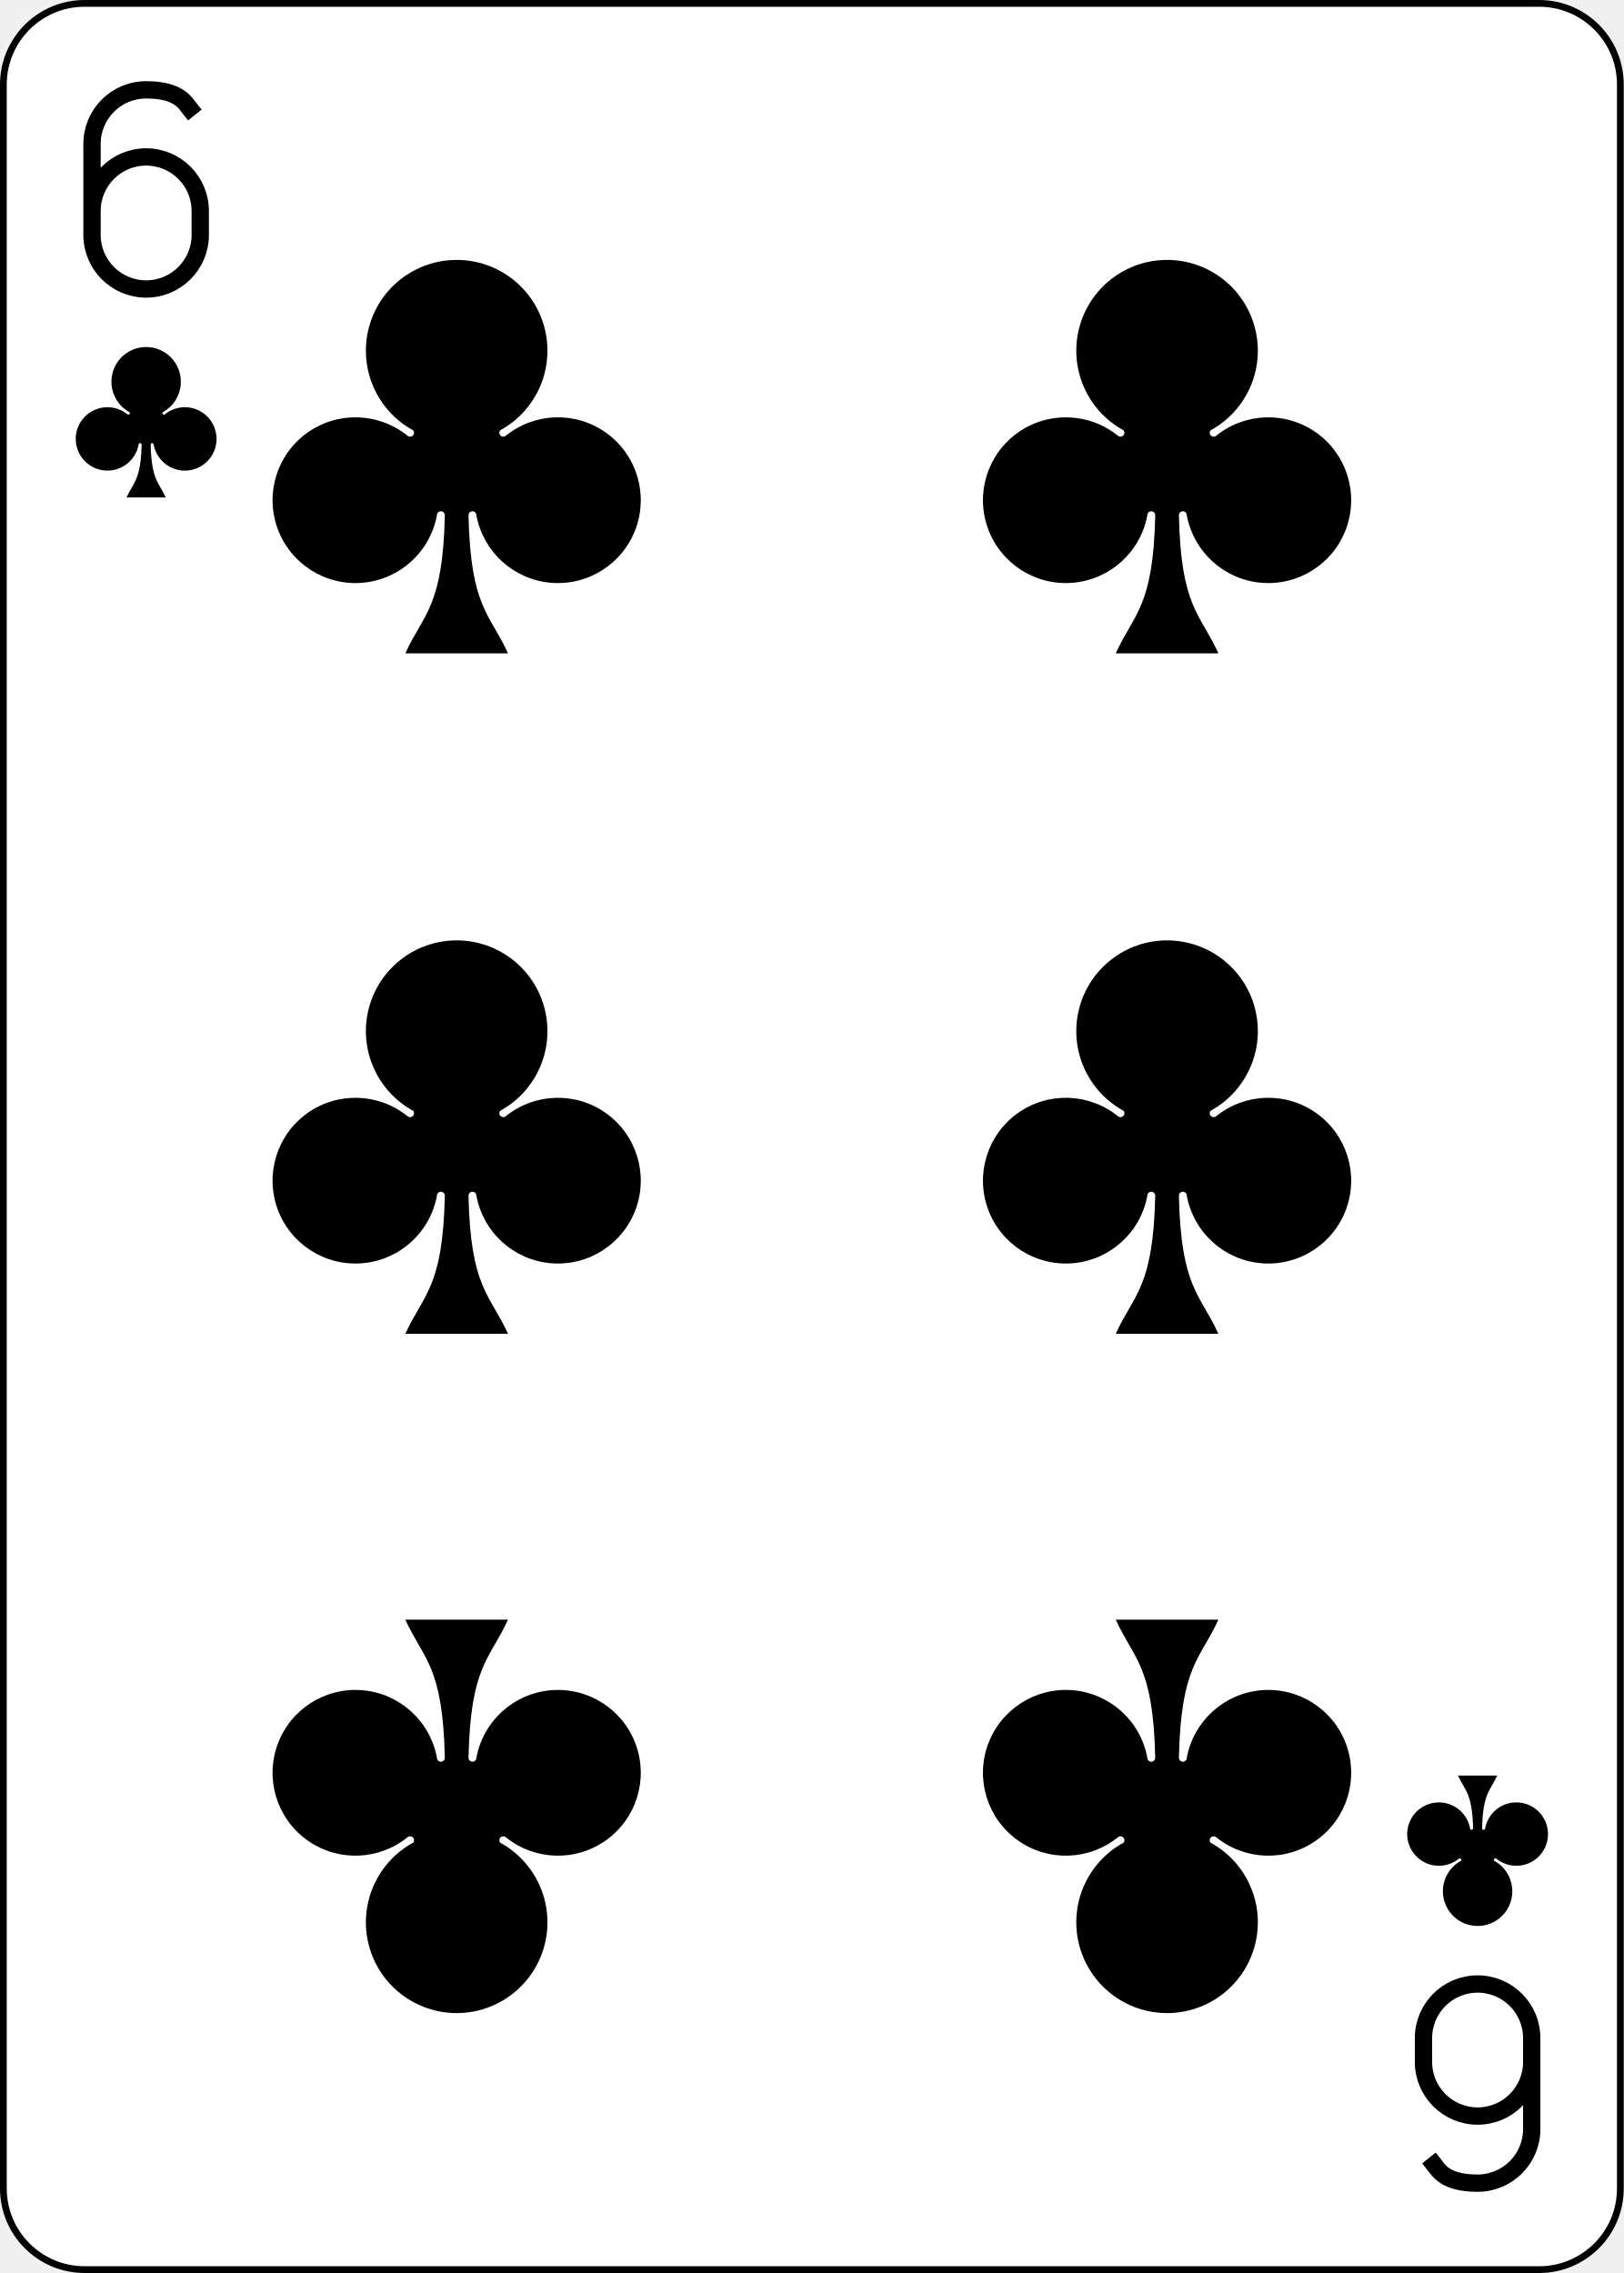
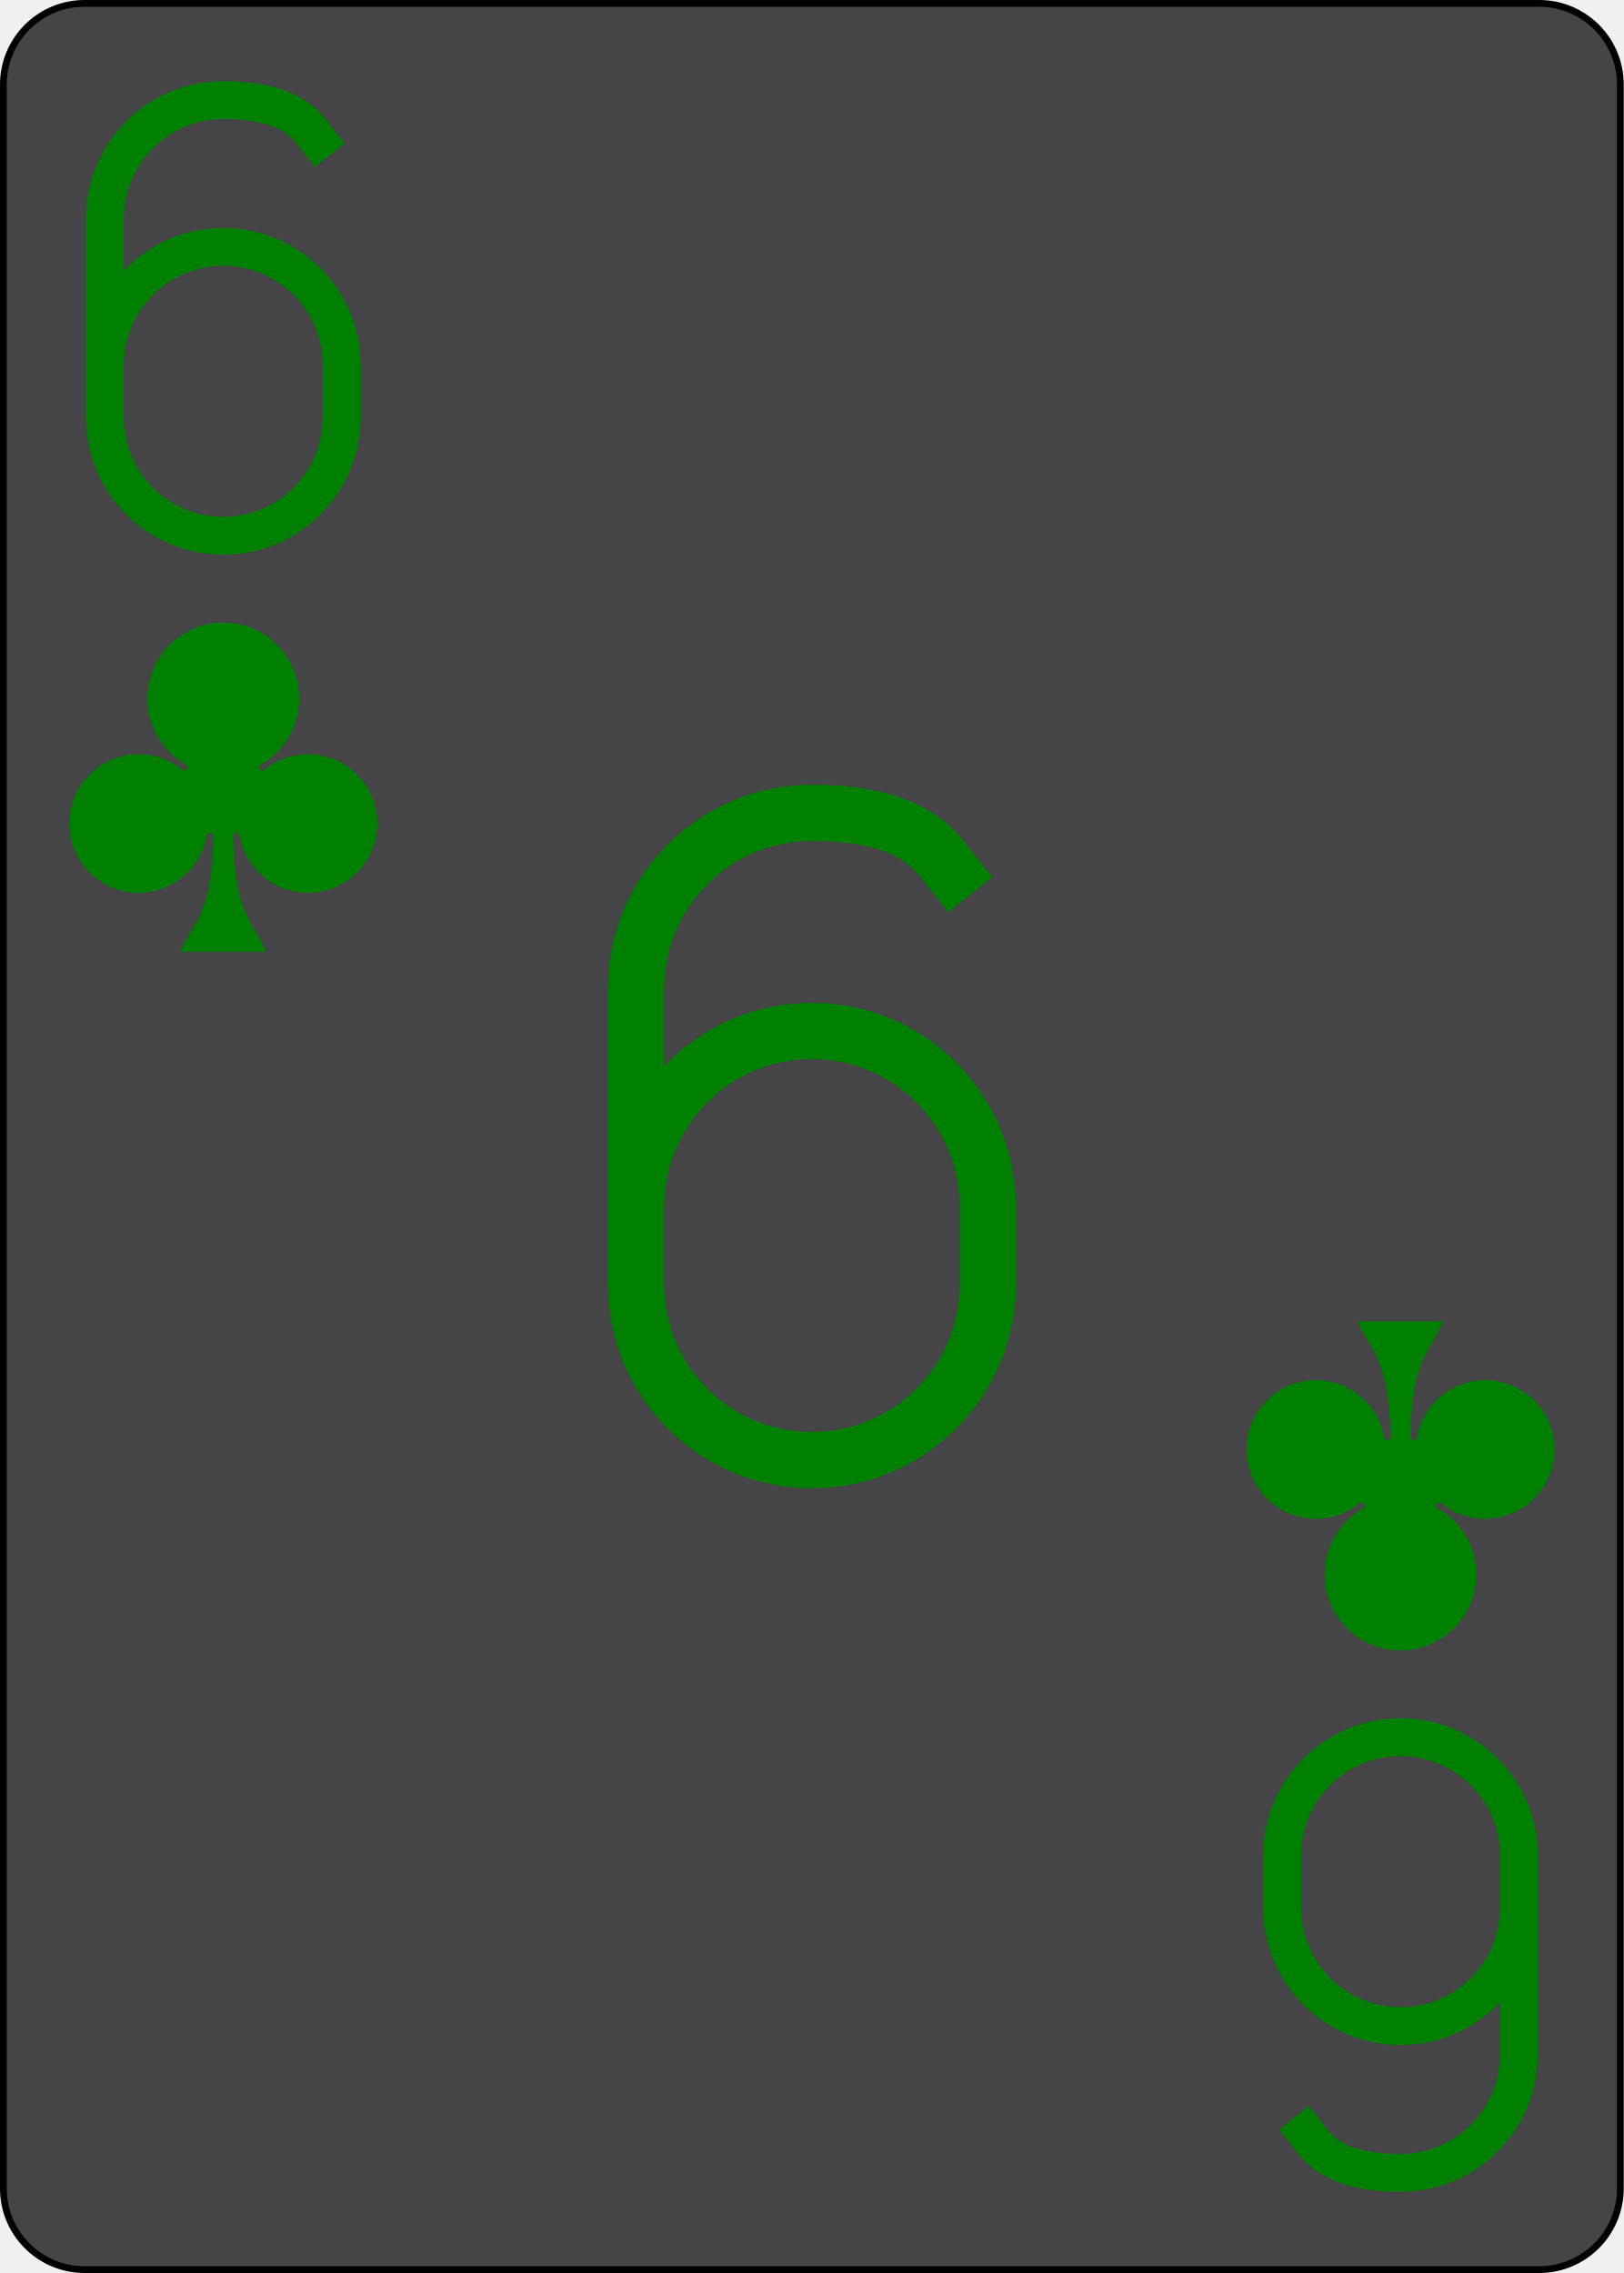
<svg xmlns="http://www.w3.org/2000/svg" xmlns:xlink="http://www.w3.org/1999/xlink" class="card" face="6C" height="3.5in" preserveAspectRatio="none" viewBox="-120 -168 240 336" width="2.5in">
  <defs>
    <symbol id="SC6" viewBox="-600 -600 1200 1200" preserveAspectRatio="xMinYMid">
-       <path d="M30 150C35 385 85 400 130 500L-130 500C-85 400 -35 385 -30 150A10 10 0 0 0 -50 150A210 210 0 1 1 -124 -51A10 10 0 0 0 -110 -65A230 230 0 1 1 110 -65A10 10 0 0 0 124 -51A210 210 0 1 1 50 150A10 10 0 0 0 30 150Z" fill="black" />
+       <path d="M30 150C35 385 85 400 130 500L-130 500C-85 400 -35 385 -30 150A10 10 0 0 0 -50 150A210 210 0 1 1 -124 -51A10 10 0 0 0 -110 -65A230 230 0 1 1 110 -65A10 10 0 0 0 124 -51A210 210 0 1 1 50 150A10 10 0 0 0 30 150Z" fill="green" />
    </symbol>
    <symbol id="VC6" viewBox="-500 -500 1000 1000" preserveAspectRatio="xMinYMid">
-       <path d="M-250 100A250 250 0 0 1 250 100L250 210A250 250 0 0 1 -250 210L-250 -210A250 250 0 0 1 0 -460C150 -460 180 -400 200 -375" stroke="black" stroke-width="80" stroke-linecap="square" stroke-miterlimit="1.5" fill="none" />
+       <path d="M-250 100A250 250 0 0 1 250 100L250 210A250 250 0 0 1 -250 210L-250 -210A250 250 0 0 1 0 -460C150 -460 180 -400 200 -375" stroke="green" stroke-width="80" stroke-linecap="square" stroke-miterlimit="1.5" fill="none" />
    </symbol>
  </defs>
-   <rect width="239" height="335" x="-119.5" y="-167.5" rx="12" ry="12" fill="white" stroke="black" />
-   <use xlink:href="#VC6" height="32" width="32" x="-114.4" y="-156" />
-   <use xlink:href="#SC6" height="26.769" width="26.769" x="-111.784" y="-119" />
-   <use xlink:href="#SC6" height="70" width="70" x="-87.501" y="-135.588" />
-   <use xlink:href="#SC6" height="70" width="70" x="17.501" y="-135.588" />
-   <use xlink:href="#SC6" height="70" width="70" x="-87.501" y="-35" />
-   <use xlink:href="#SC6" height="70" width="70" x="17.501" y="-35" />
+   <rect width="239" height="335" x="-119.5" y="-167.5" rx="12" ry="12" fill="#454446" stroke="black" />
+   <use xlink:href="#VC6" height="70" width="70" x="-122" y="-156" />
+   <use xlink:href="#SC6" height="58.558" width="58.558" x="-116.279" y="-81" />
+   <use xlink:href="#VC6" height="104" width="104" x="-52" y="-52" />
  <g transform="rotate(180)">
-     <use xlink:href="#VC6" height="32" width="32" x="-114.4" y="-156" />
-     <use xlink:href="#SC6" height="26.769" width="26.769" x="-111.784" y="-119" />
-     <use xlink:href="#SC6" height="70" width="70" x="-87.501" y="-135.588" />
-     <use xlink:href="#SC6" height="70" width="70" x="17.501" y="-135.588" />
+     <use xlink:href="#VC6" height="70" width="70" x="-122" y="-156" />
+     <use xlink:href="#SC6" height="58.558" width="58.558" x="-116.279" y="-81" />
  </g>
</svg>
